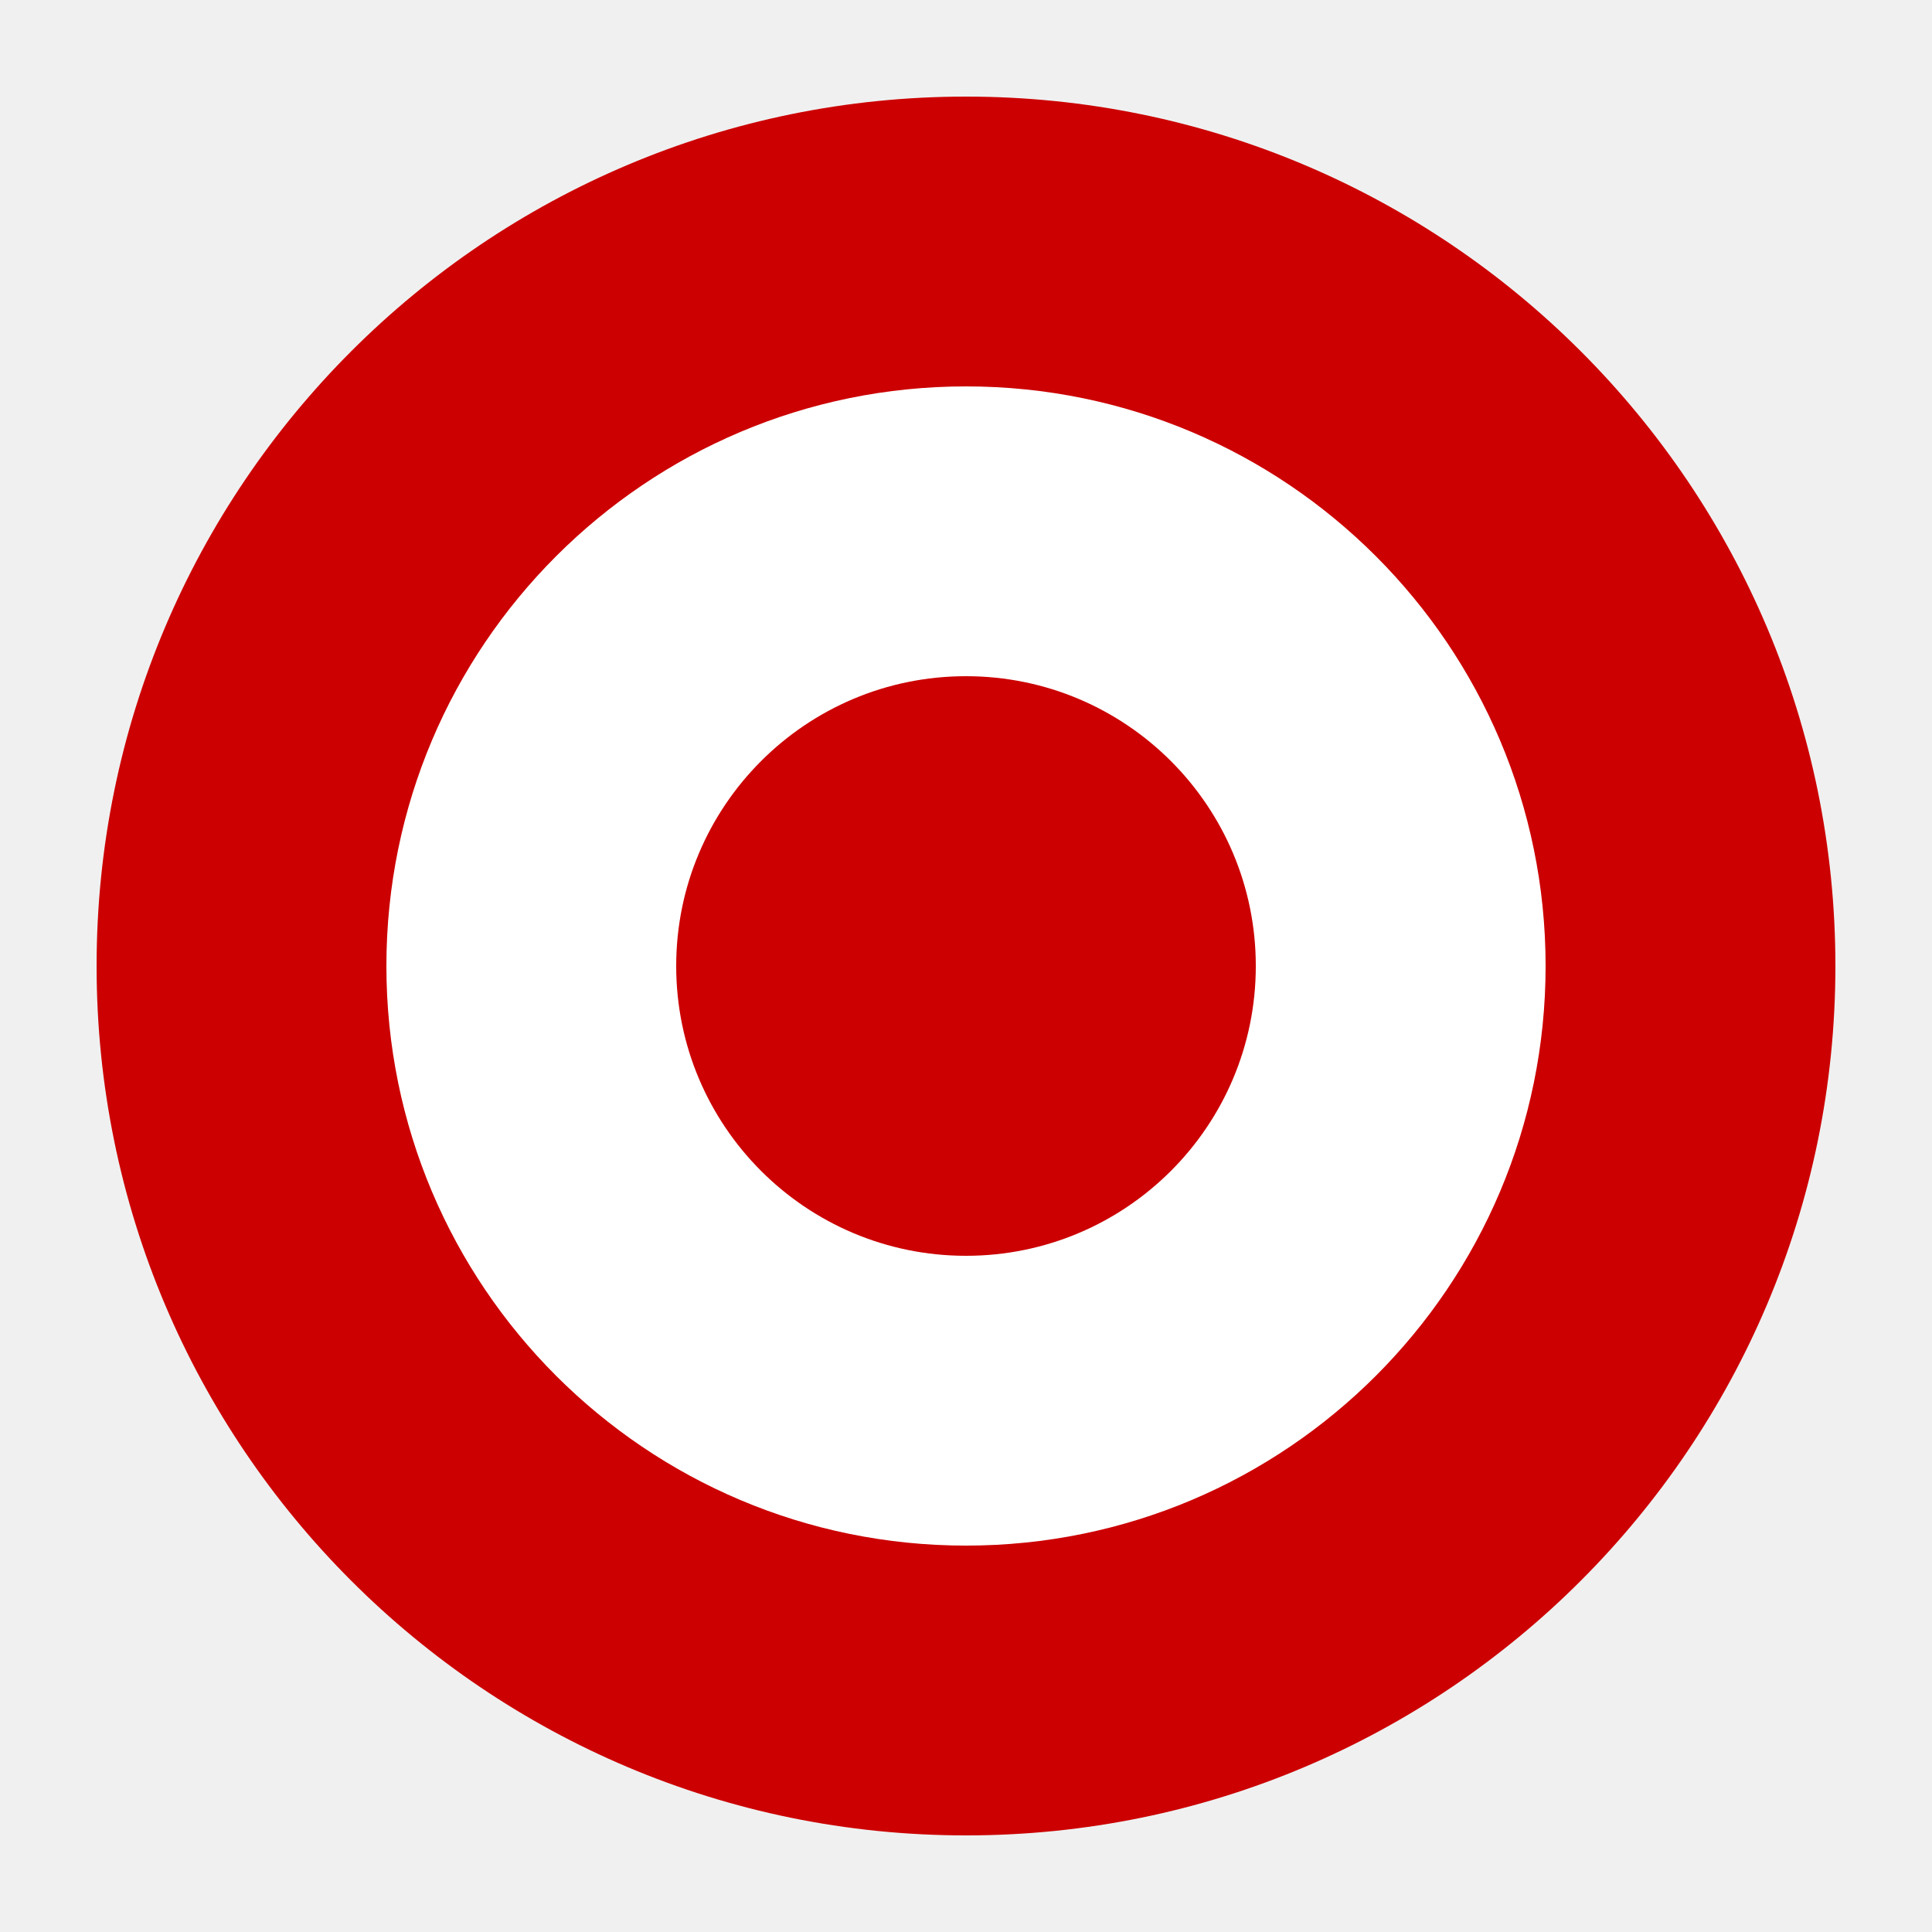
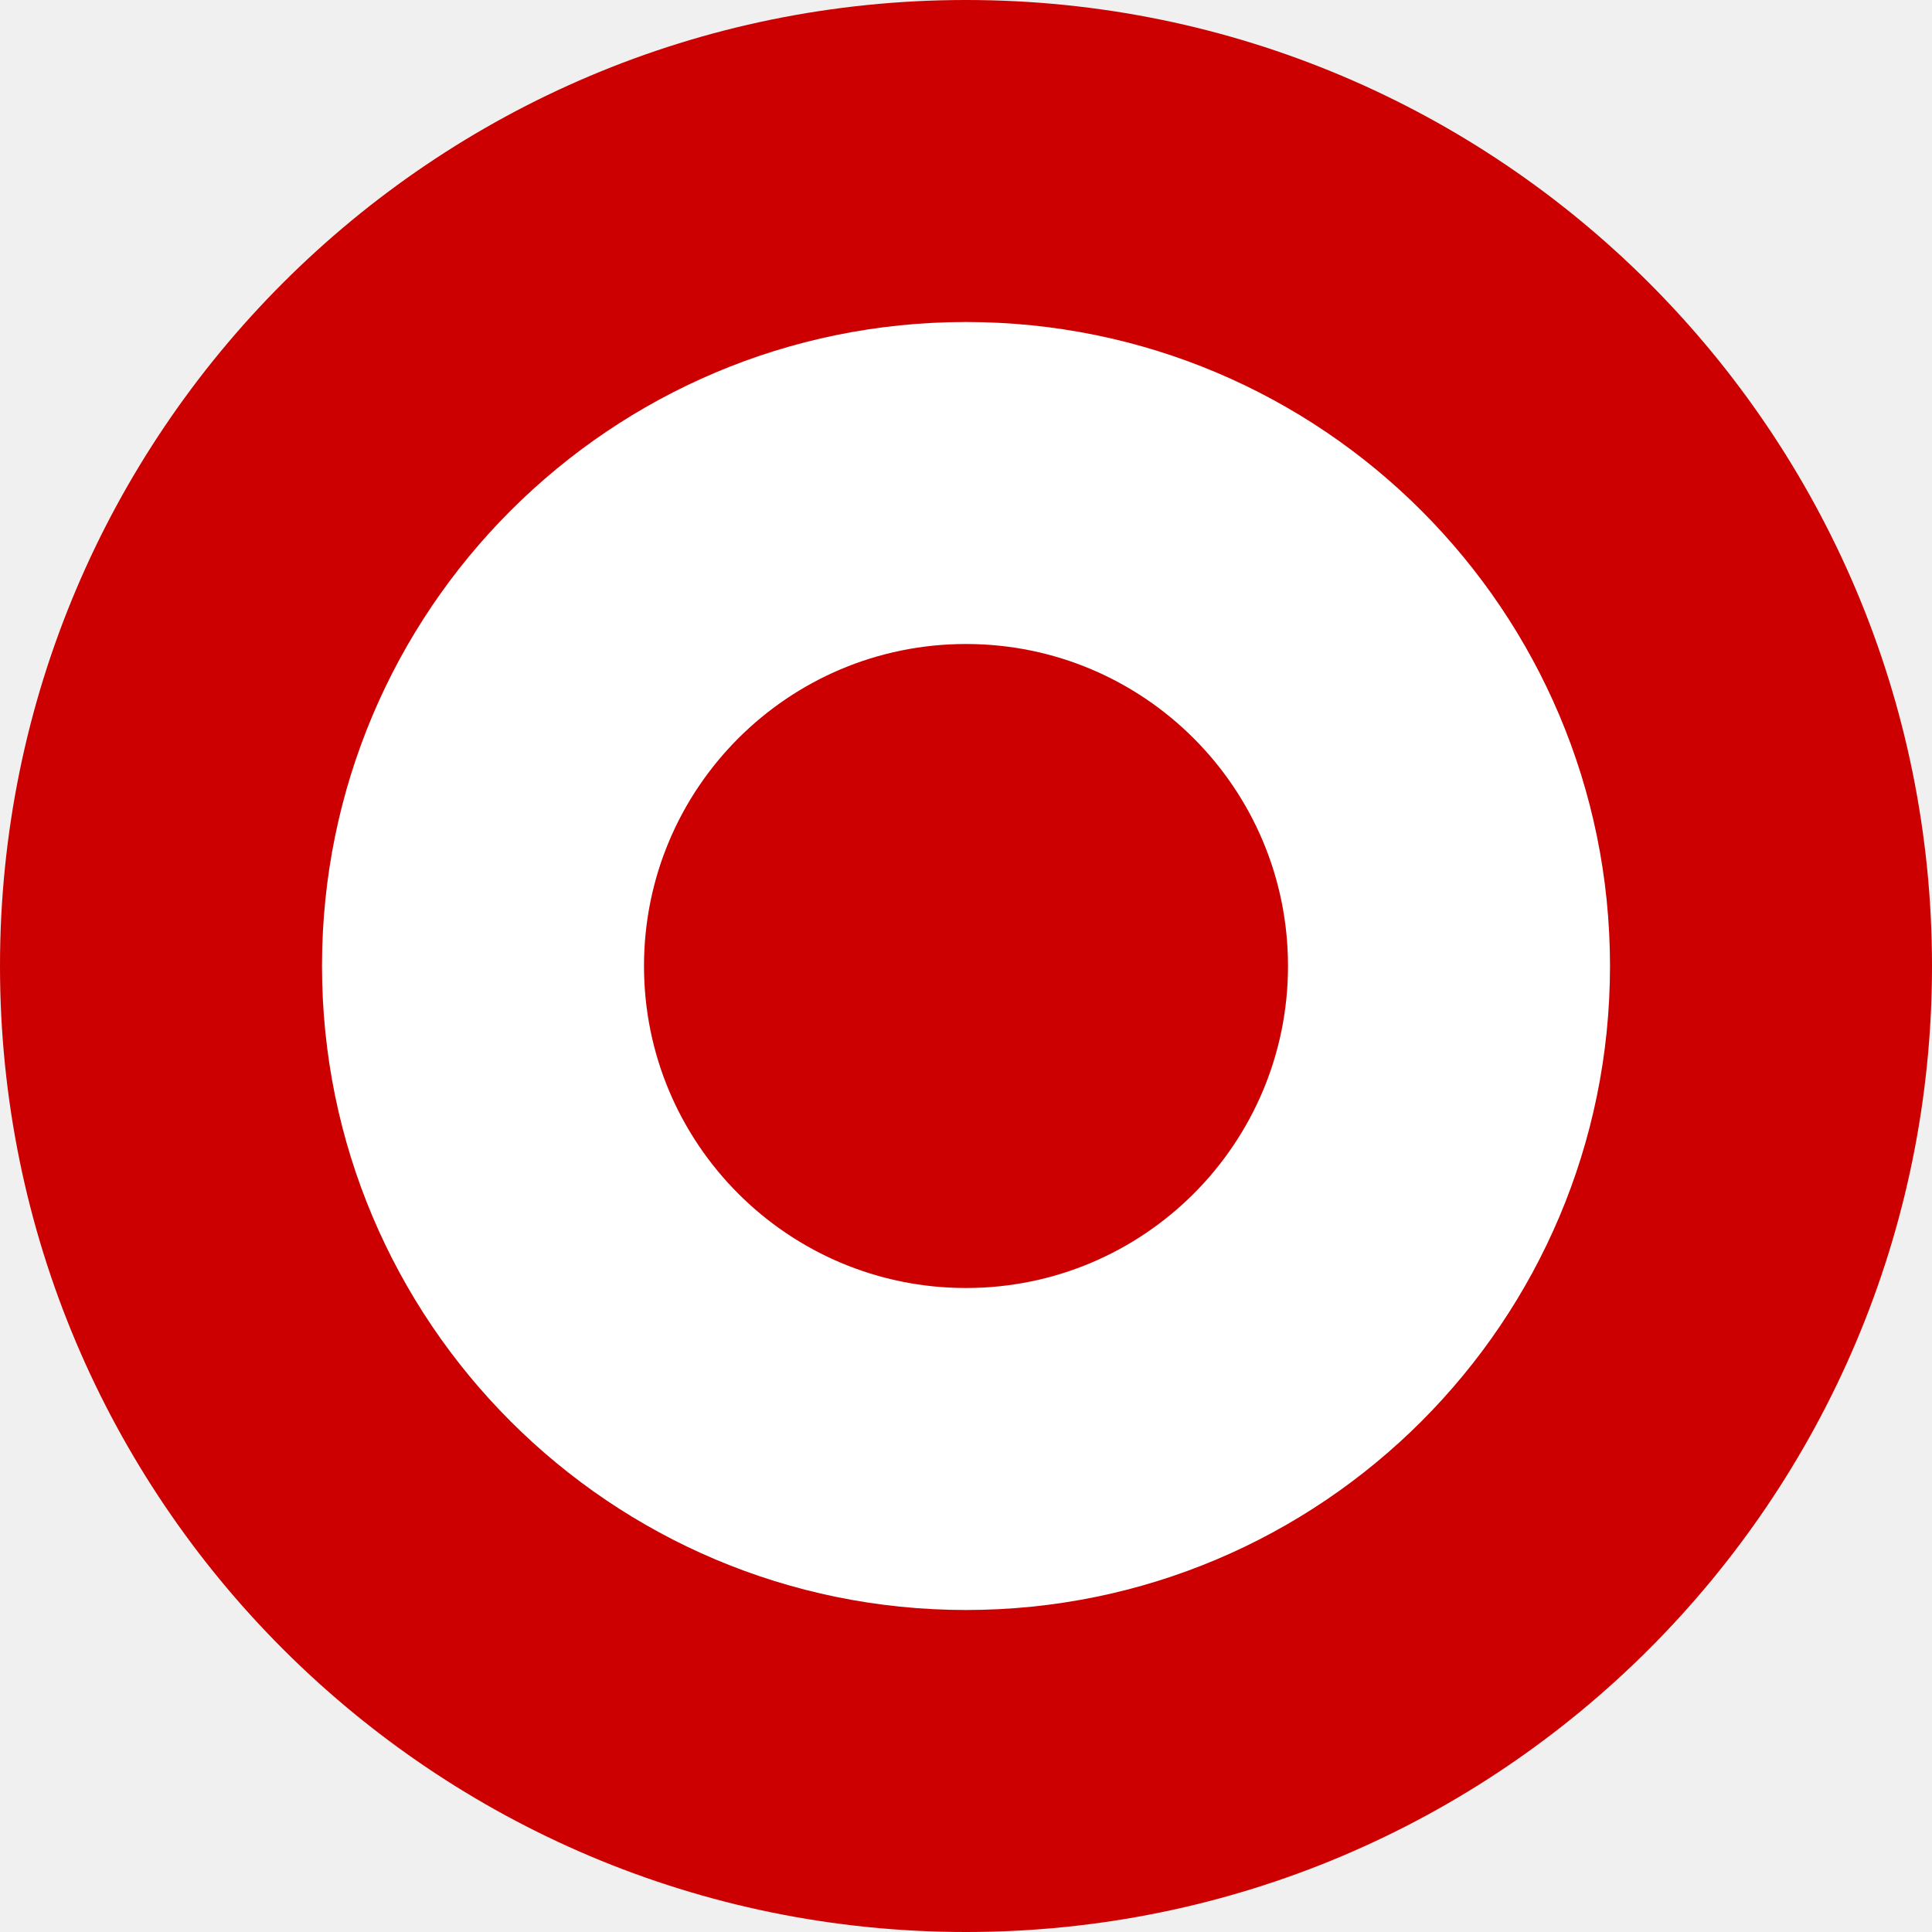
- <svg xmlns="http://www.w3.org/2000/svg" viewBox="0 0 80 80" width="80" height="80">
-   <circle cx="40" cy="40" r="36" fill="#CC0000" />
-   <circle cx="40" cy="40" r="24" fill="#FFFFFF" />
-   <circle cx="40" cy="40" r="12" fill="#CC0000" />
+ <svg xmlns="http://www.w3.org/2000/svg" viewBox="0 0 432 432">
+   <circle cx="216" cy="216" r="216" fill="#CC0000" />
+   <circle cx="216" cy="216" r="144" fill="#FFFFFF" />
+   <circle cx="216" cy="216" r="72" fill="#CC0000" />
</svg>
